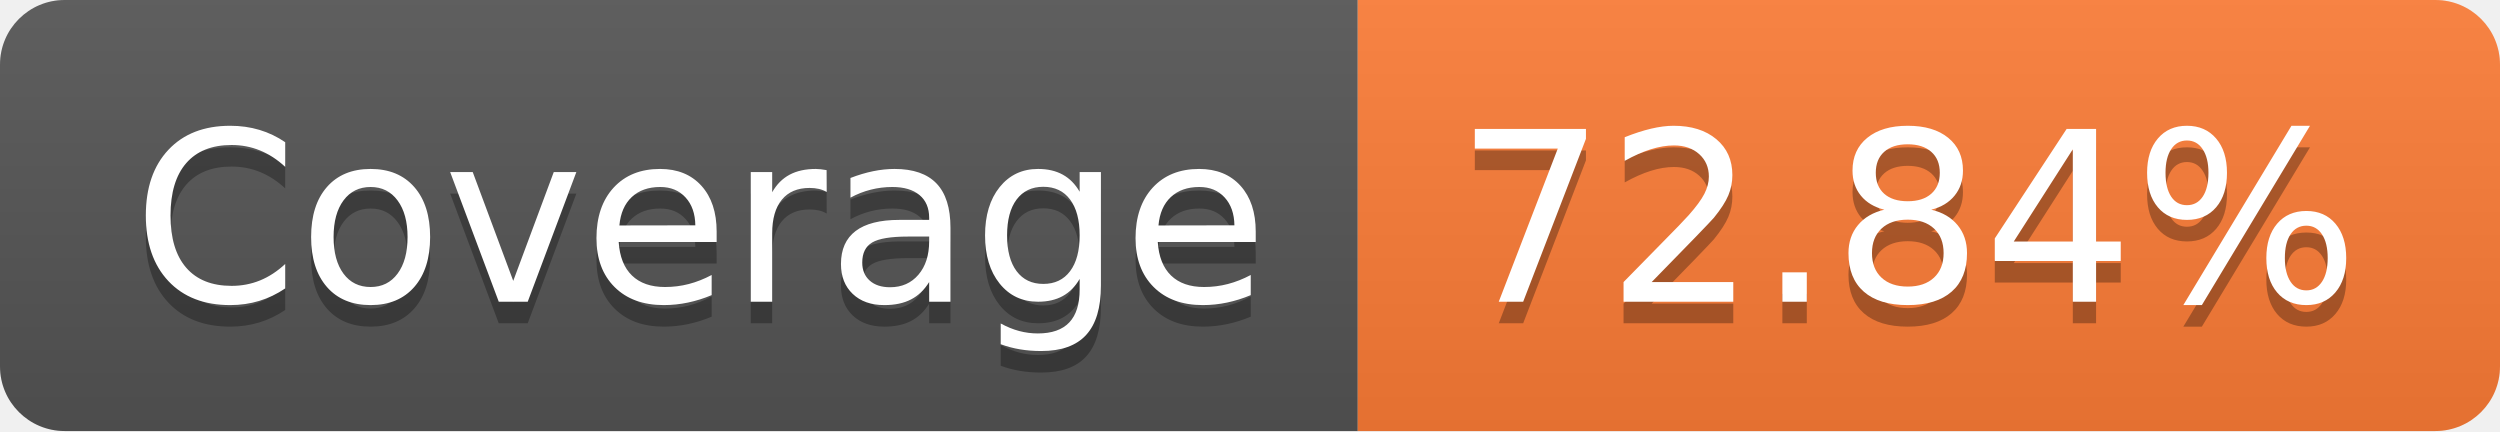
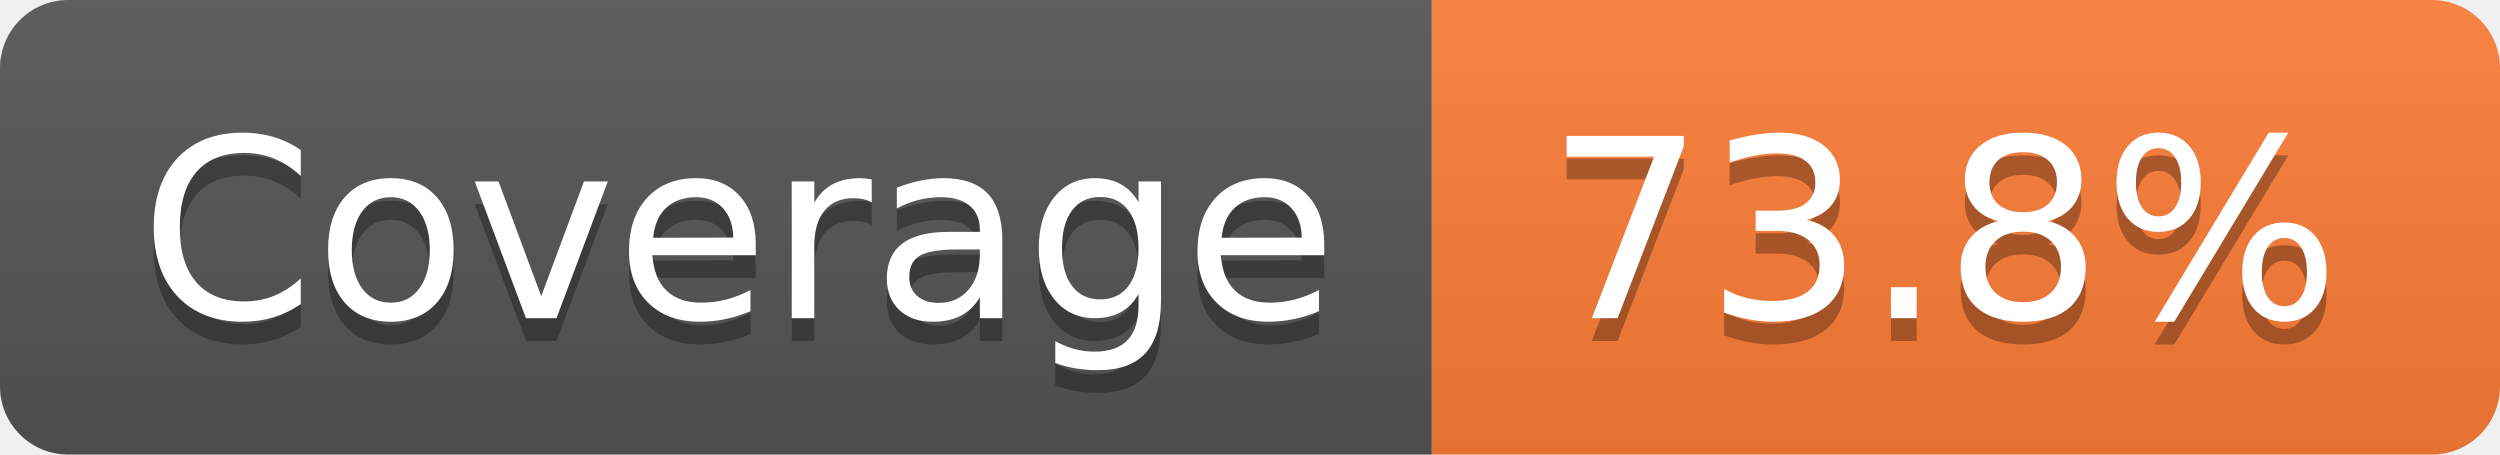
- <svg xmlns="http://www.w3.org/2000/svg" width="116" height="20">
+ <svg xmlns="http://www.w3.org/2000/svg" width="110" height="20">
  <linearGradient id="smooth" x2="0" y2="100%">
    <stop offset="0" stop-color="#bbb" stop-opacity=".1" />
    <stop offset="1" stop-opacity=".1" />
  </linearGradient>
  <clipPath id="round">
-     <rect width="116" height="20" rx="3" fill="#fff" />
+     <rect width="110" height="20" rx="3" fill="#fff" />
  </clipPath>
  <g clip-path="url(#round)">
    <rect width="63" height="20" fill="#555" />
-     <rect x="63" width="53" height="20" fill="#fe7d37" />
-     <rect width="116" height="20" fill="url(#smooth)" />
+     <rect x="63" width="47" height="20" fill="#fe7d37" />
+     <rect width="110" height="20" fill="url(#smooth)" />
  </g>
  <g fill="#fff" text-anchor="middle" font-family="DejaVu Sans,Verdana,Geneva,sans-serif" font-size="110">
    <text x="325" y="150" fill="#010101" fill-opacity=".3" transform="scale(0.1)" textLength="530" lengthAdjust="spacing">Coverage</text>
    <text x="325" y="140" transform="scale(0.1)" textLength="530" lengthAdjust="spacing">Coverage</text>
-     <text x="885" y="150" fill="#010101" fill-opacity=".3" transform="scale(0.1)" textLength="430" lengthAdjust="spacing">72.84%</text>
-     <text x="885" y="140" transform="scale(0.1)" textLength="430" lengthAdjust="spacing">72.84%</text>
+     <text x="855" y="150" fill="#010101" fill-opacity=".3" transform="scale(0.1)" textLength="370" lengthAdjust="spacing">73.8%</text>
+     <text x="855" y="140" transform="scale(0.1)" textLength="370" lengthAdjust="spacing">73.8%</text>
  </g>
</svg>
